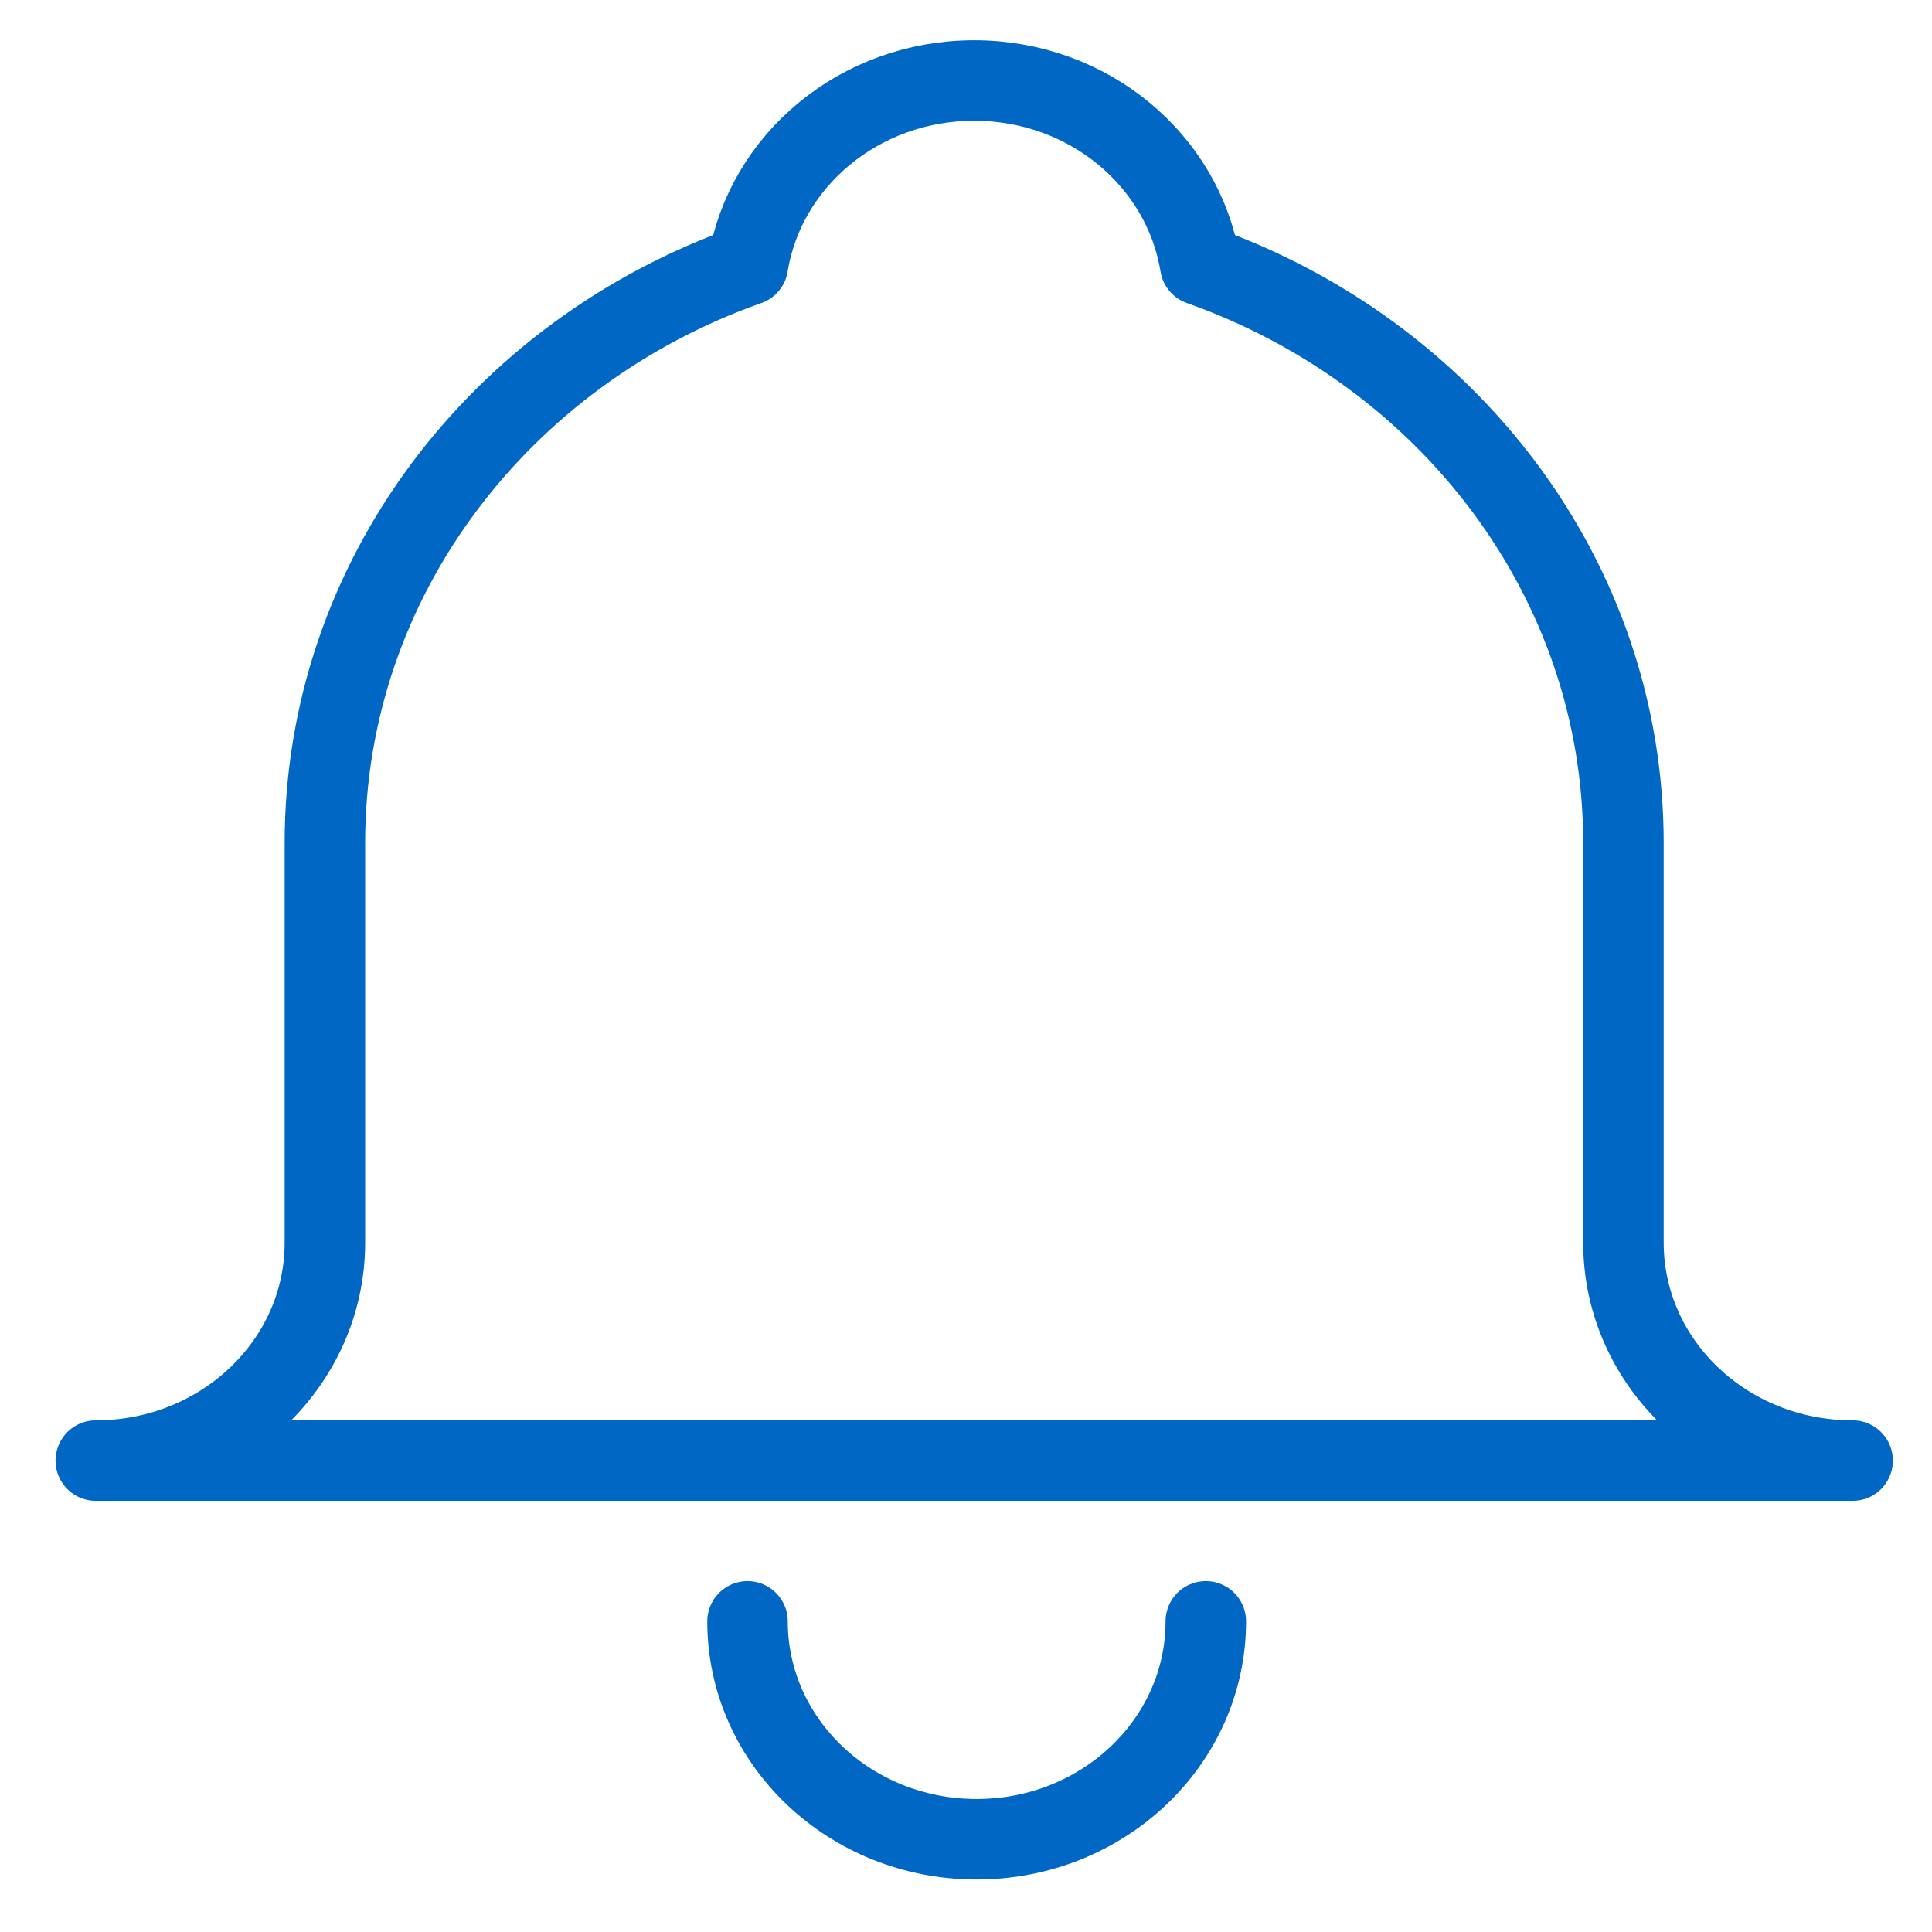
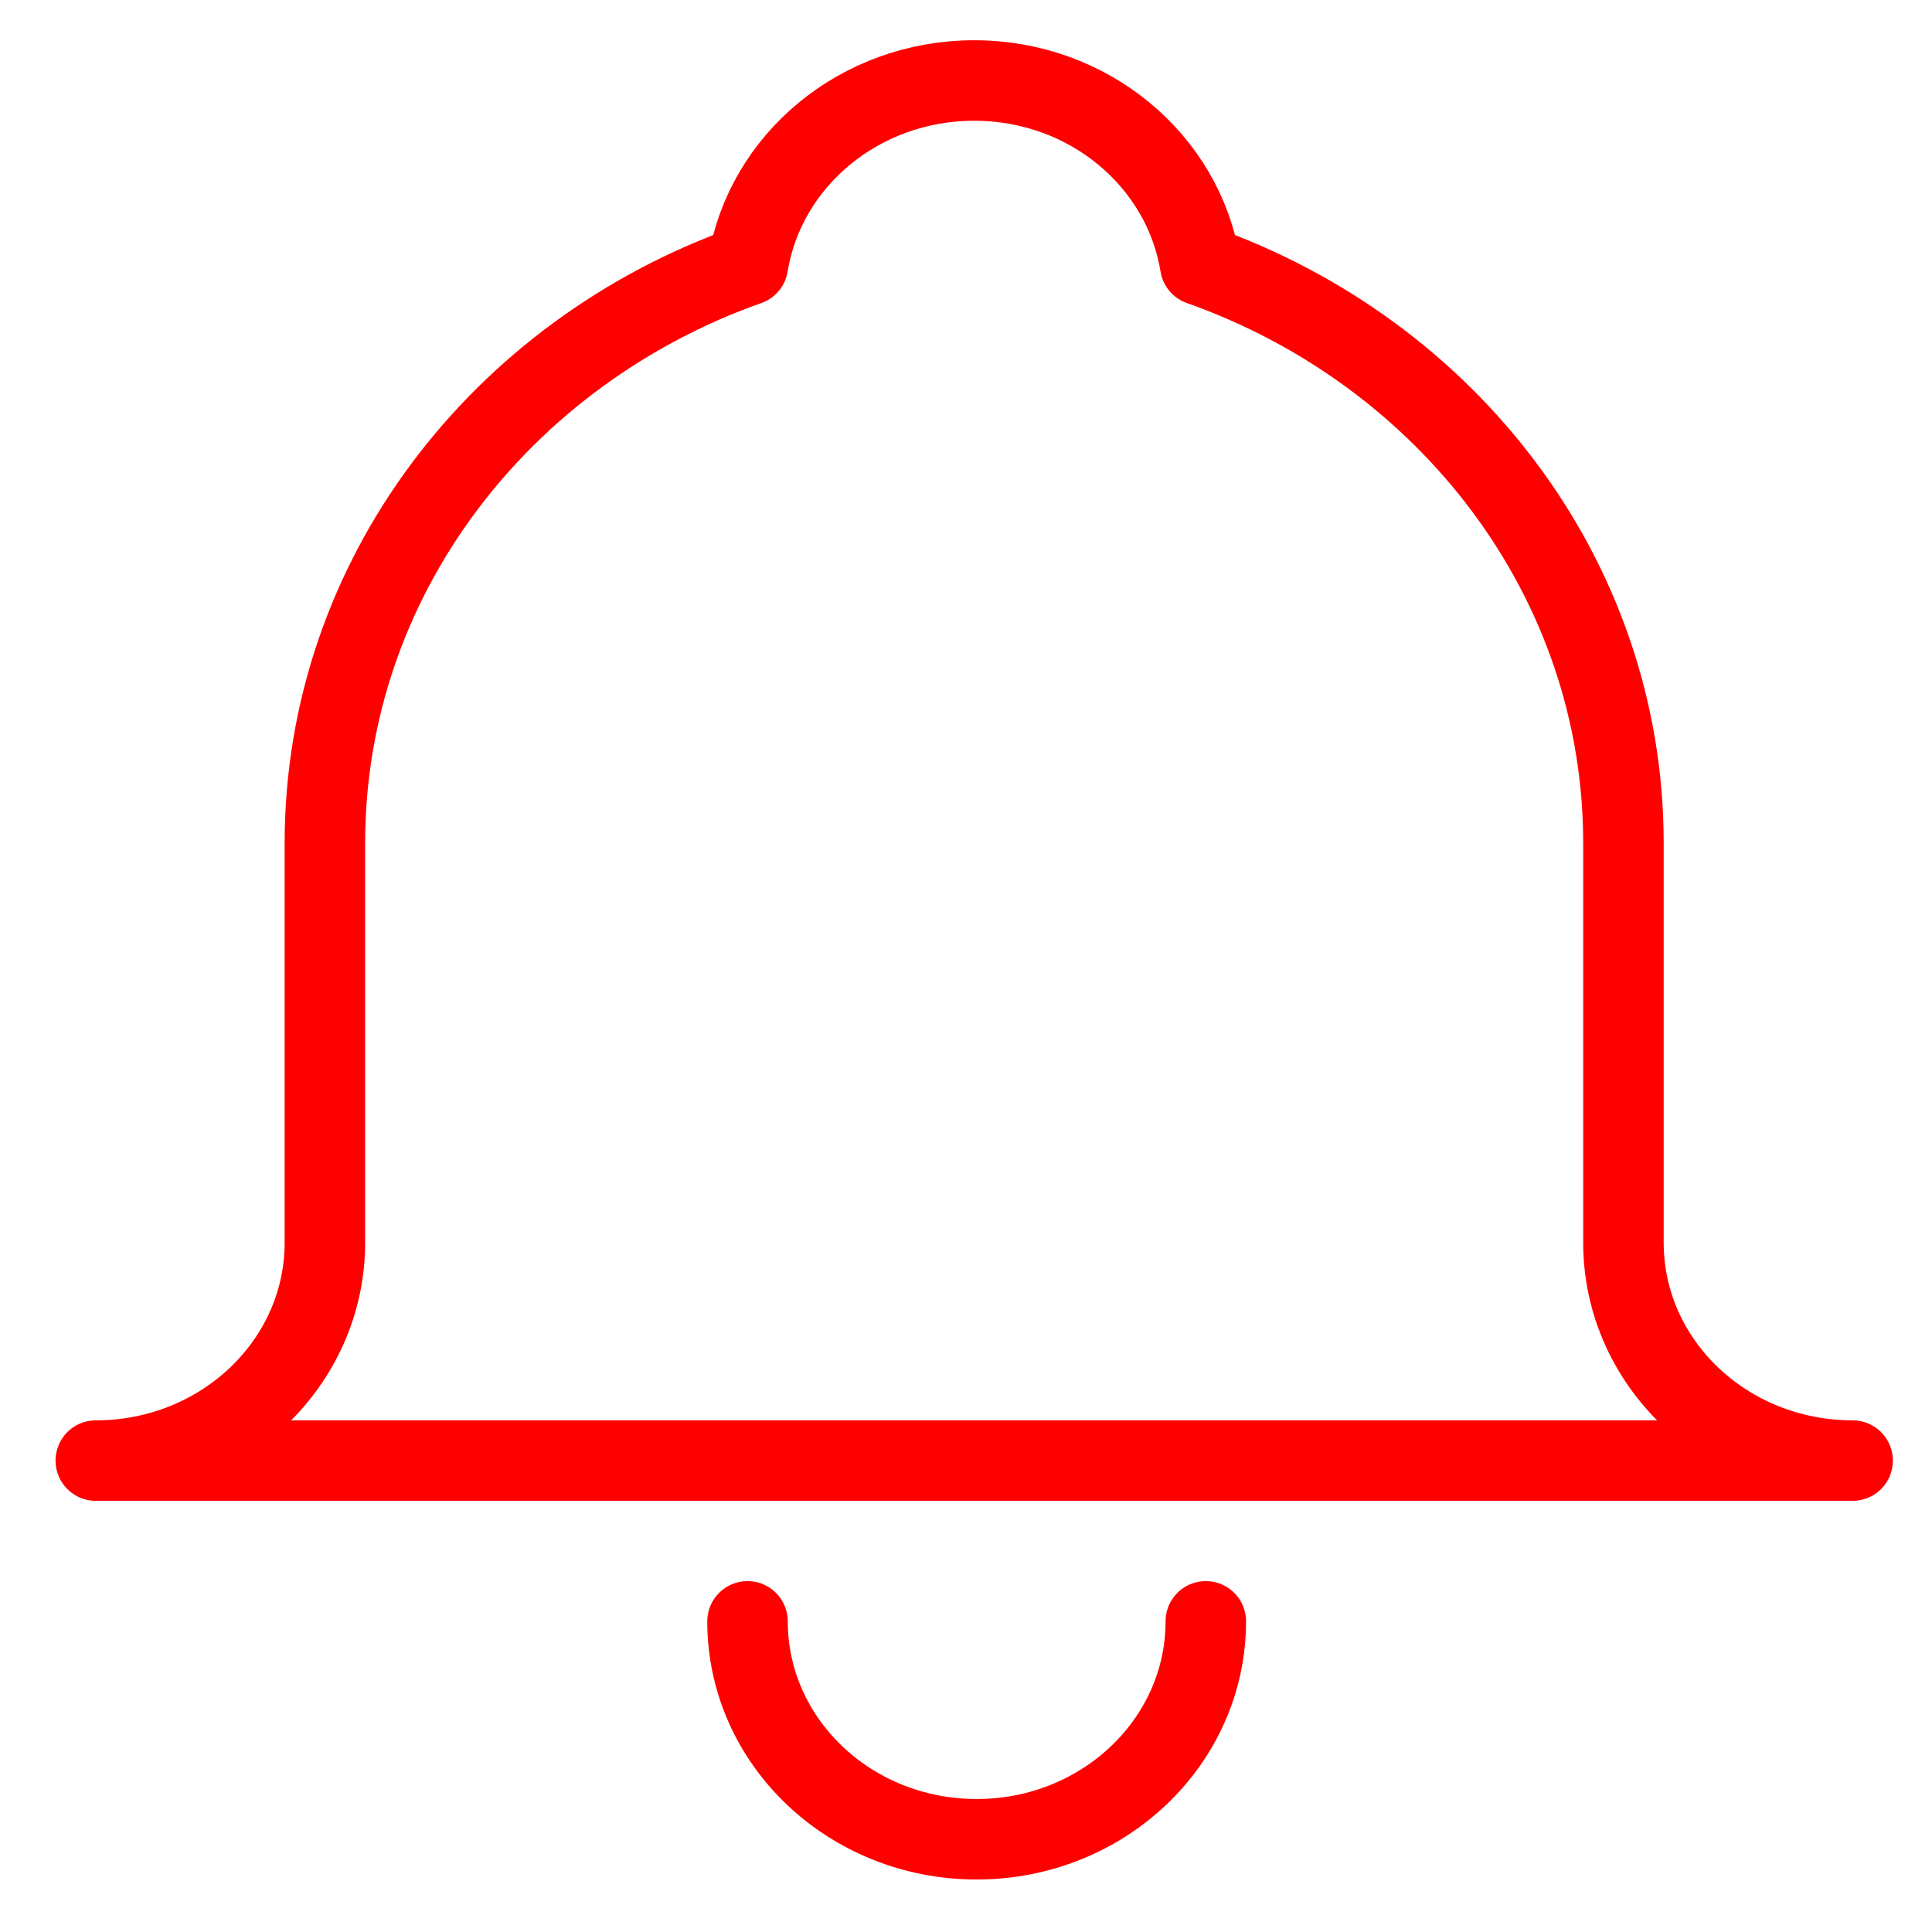
<svg xmlns="http://www.w3.org/2000/svg" width="24px" height="24px" viewBox="0 0 24 24" version="1.1">
  <defs />
  <g id="Page-1" stroke="none" stroke-width="1" fill="none" fill-rule="evenodd">
    <g id="Group" />
-     <g id="Group-2" transform="translate(1, 1)" stroke-linecap="round" stroke="#0067c5" stroke-linejoin="round">
+     <g id="Group-2" transform="translate(1, 1)" stroke-linecap="round" stroke="#ff0000" stroke-linejoin="round">
      <g id="Group-3">
        <path d="M19.167,14.437 L19.167,9.474 C19.167,6.181 16.977,3.378 13.91,2.293 C13.7,0.995 12.525,0 11.102,0 C9.679,0 8.501,0.995 8.291,2.293 C5.224,3.378 3.036,6.181 3.036,9.474 L3.036,14.437 C3.036,15.932 1.761,17.144 0.19,17.144 L22.014,17.144 C20.44,17.144 19.167,15.932 19.167,14.437 L19.167,14.437 Z" id="Stroke-1-Copy" />
        <path d="M13.979,19.141 C13.979,20.636 12.704,21.848 11.132,21.848 C9.558,21.848 8.286,20.636 8.286,19.141" id="Stroke-3-Copy" />
      </g>
    </g>
  </g>
</svg>
